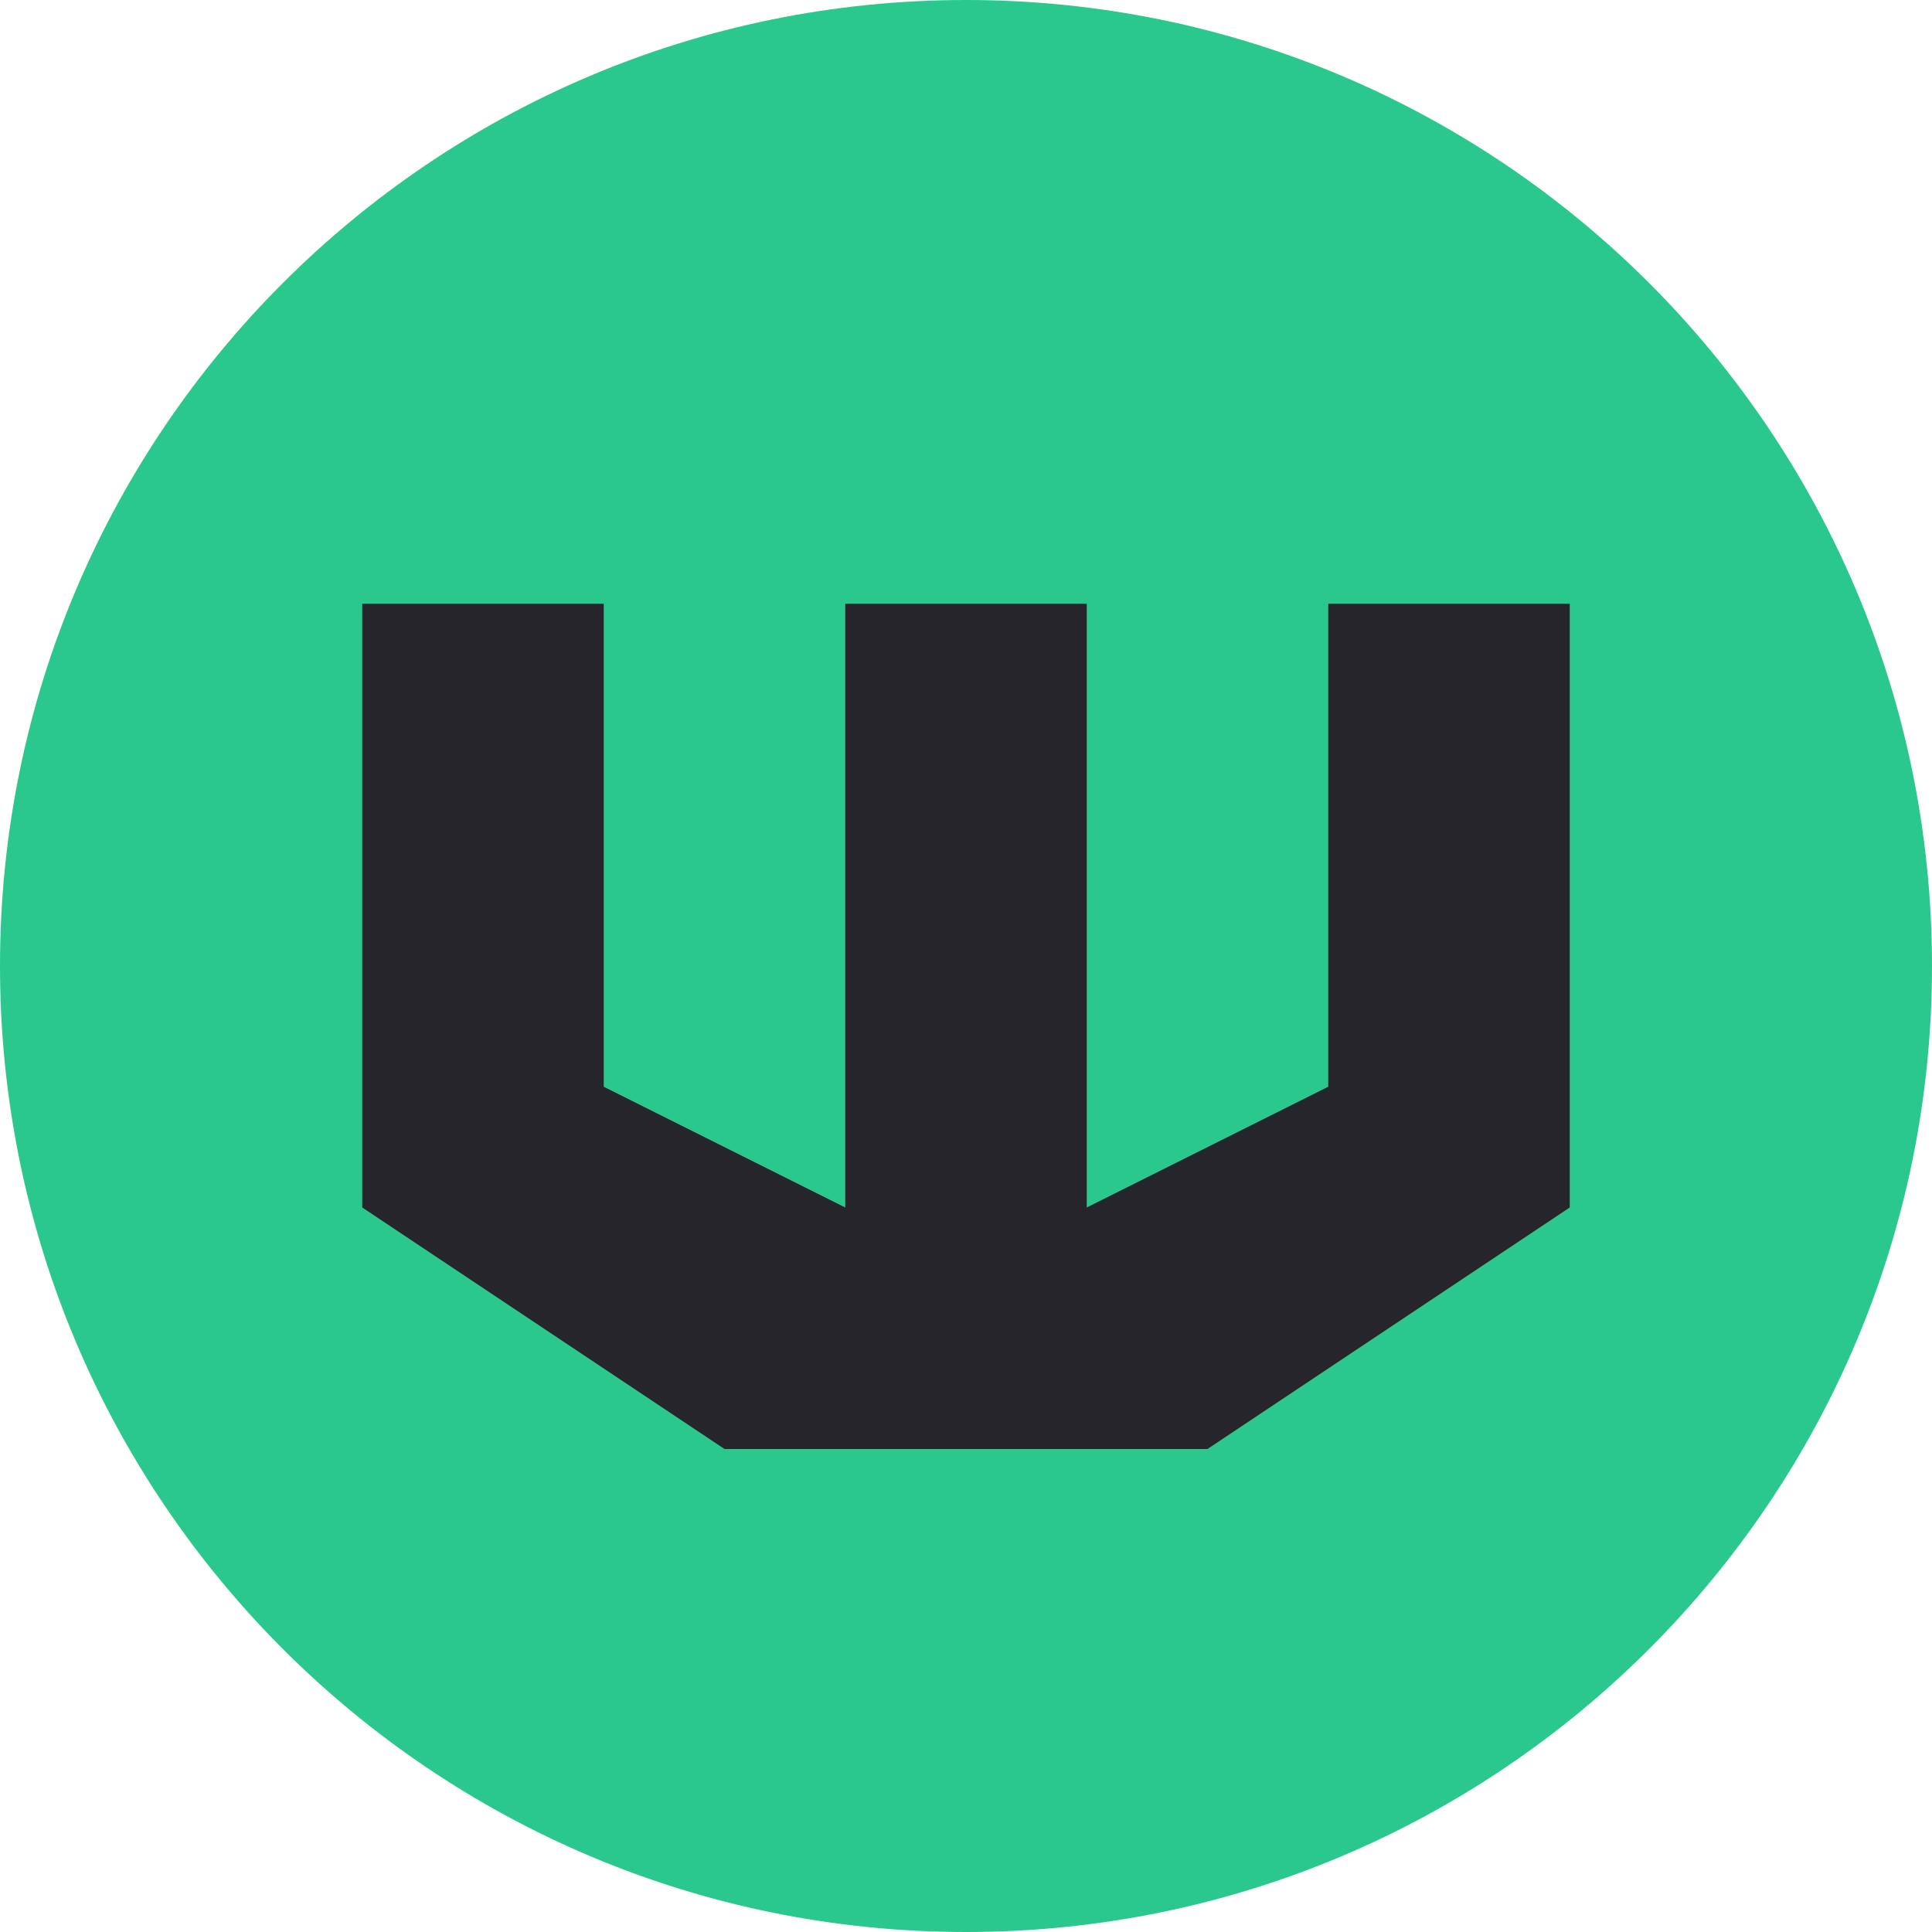
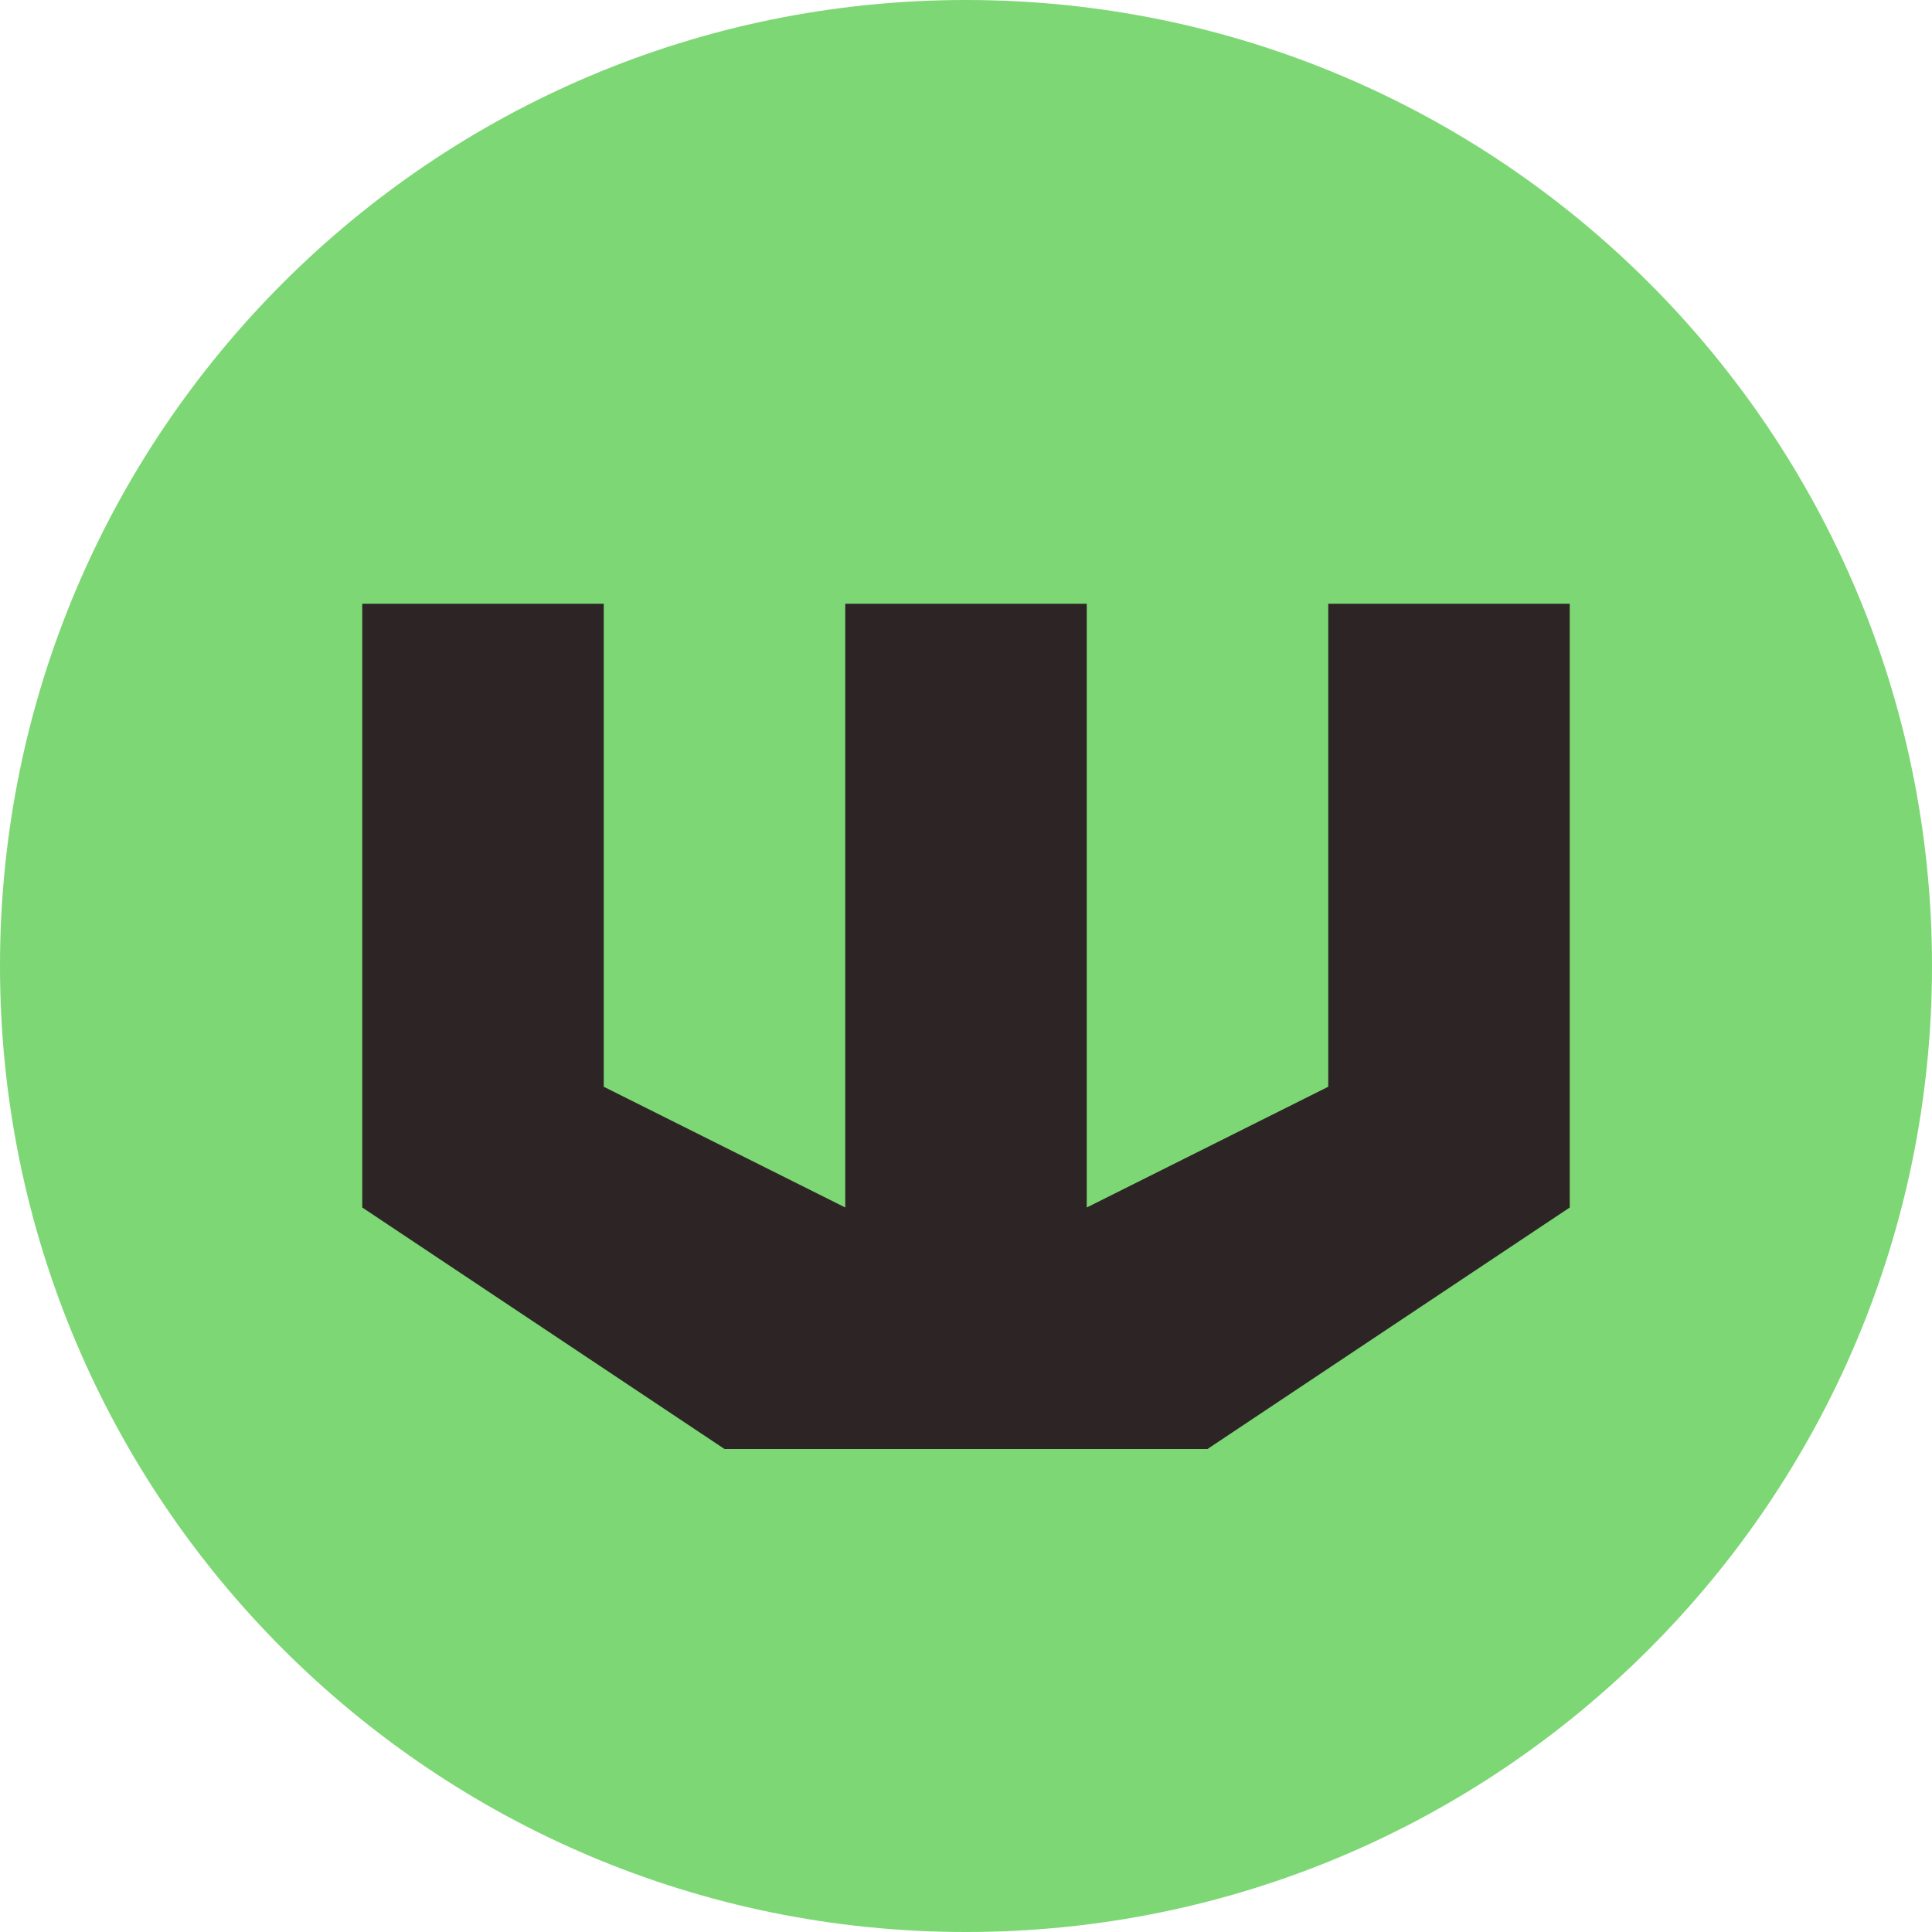
<svg xmlns="http://www.w3.org/2000/svg" width="100%" height="100%" viewBox="0 0 16 16" version="1.1" xml:space="preserve" style="fill-rule:evenodd;clip-rule:evenodd;stroke-linejoin:round;stroke-miterlimit:2;">
-   <circle cx="8" cy="8" r="8" style="fill:#2bc88d;" />
-   <path d="M6,12l4,0l3,-2l-0,-5l-2,0l-0,4l-2,1l-0,-5l-2,0l-0,5l-2,-1l-0,-4l-2,0l-0,5l3,2Z" style="fill:#27252c;fill-rule:nonzero;" />
+   <circle cx="8" cy="8" r="8" style="fill:#7dd774;" />
+   <path d="M6,12l4,0l3,-2l-0,-5l-2,0l-0,4l-2,1l-0,-5l-2,0l-0,5l-2,-1l-0,-4l-2,0l-0,5l3,2Z" style="fill:#2c2425;fill-rule:nonzero;" />
</svg>
